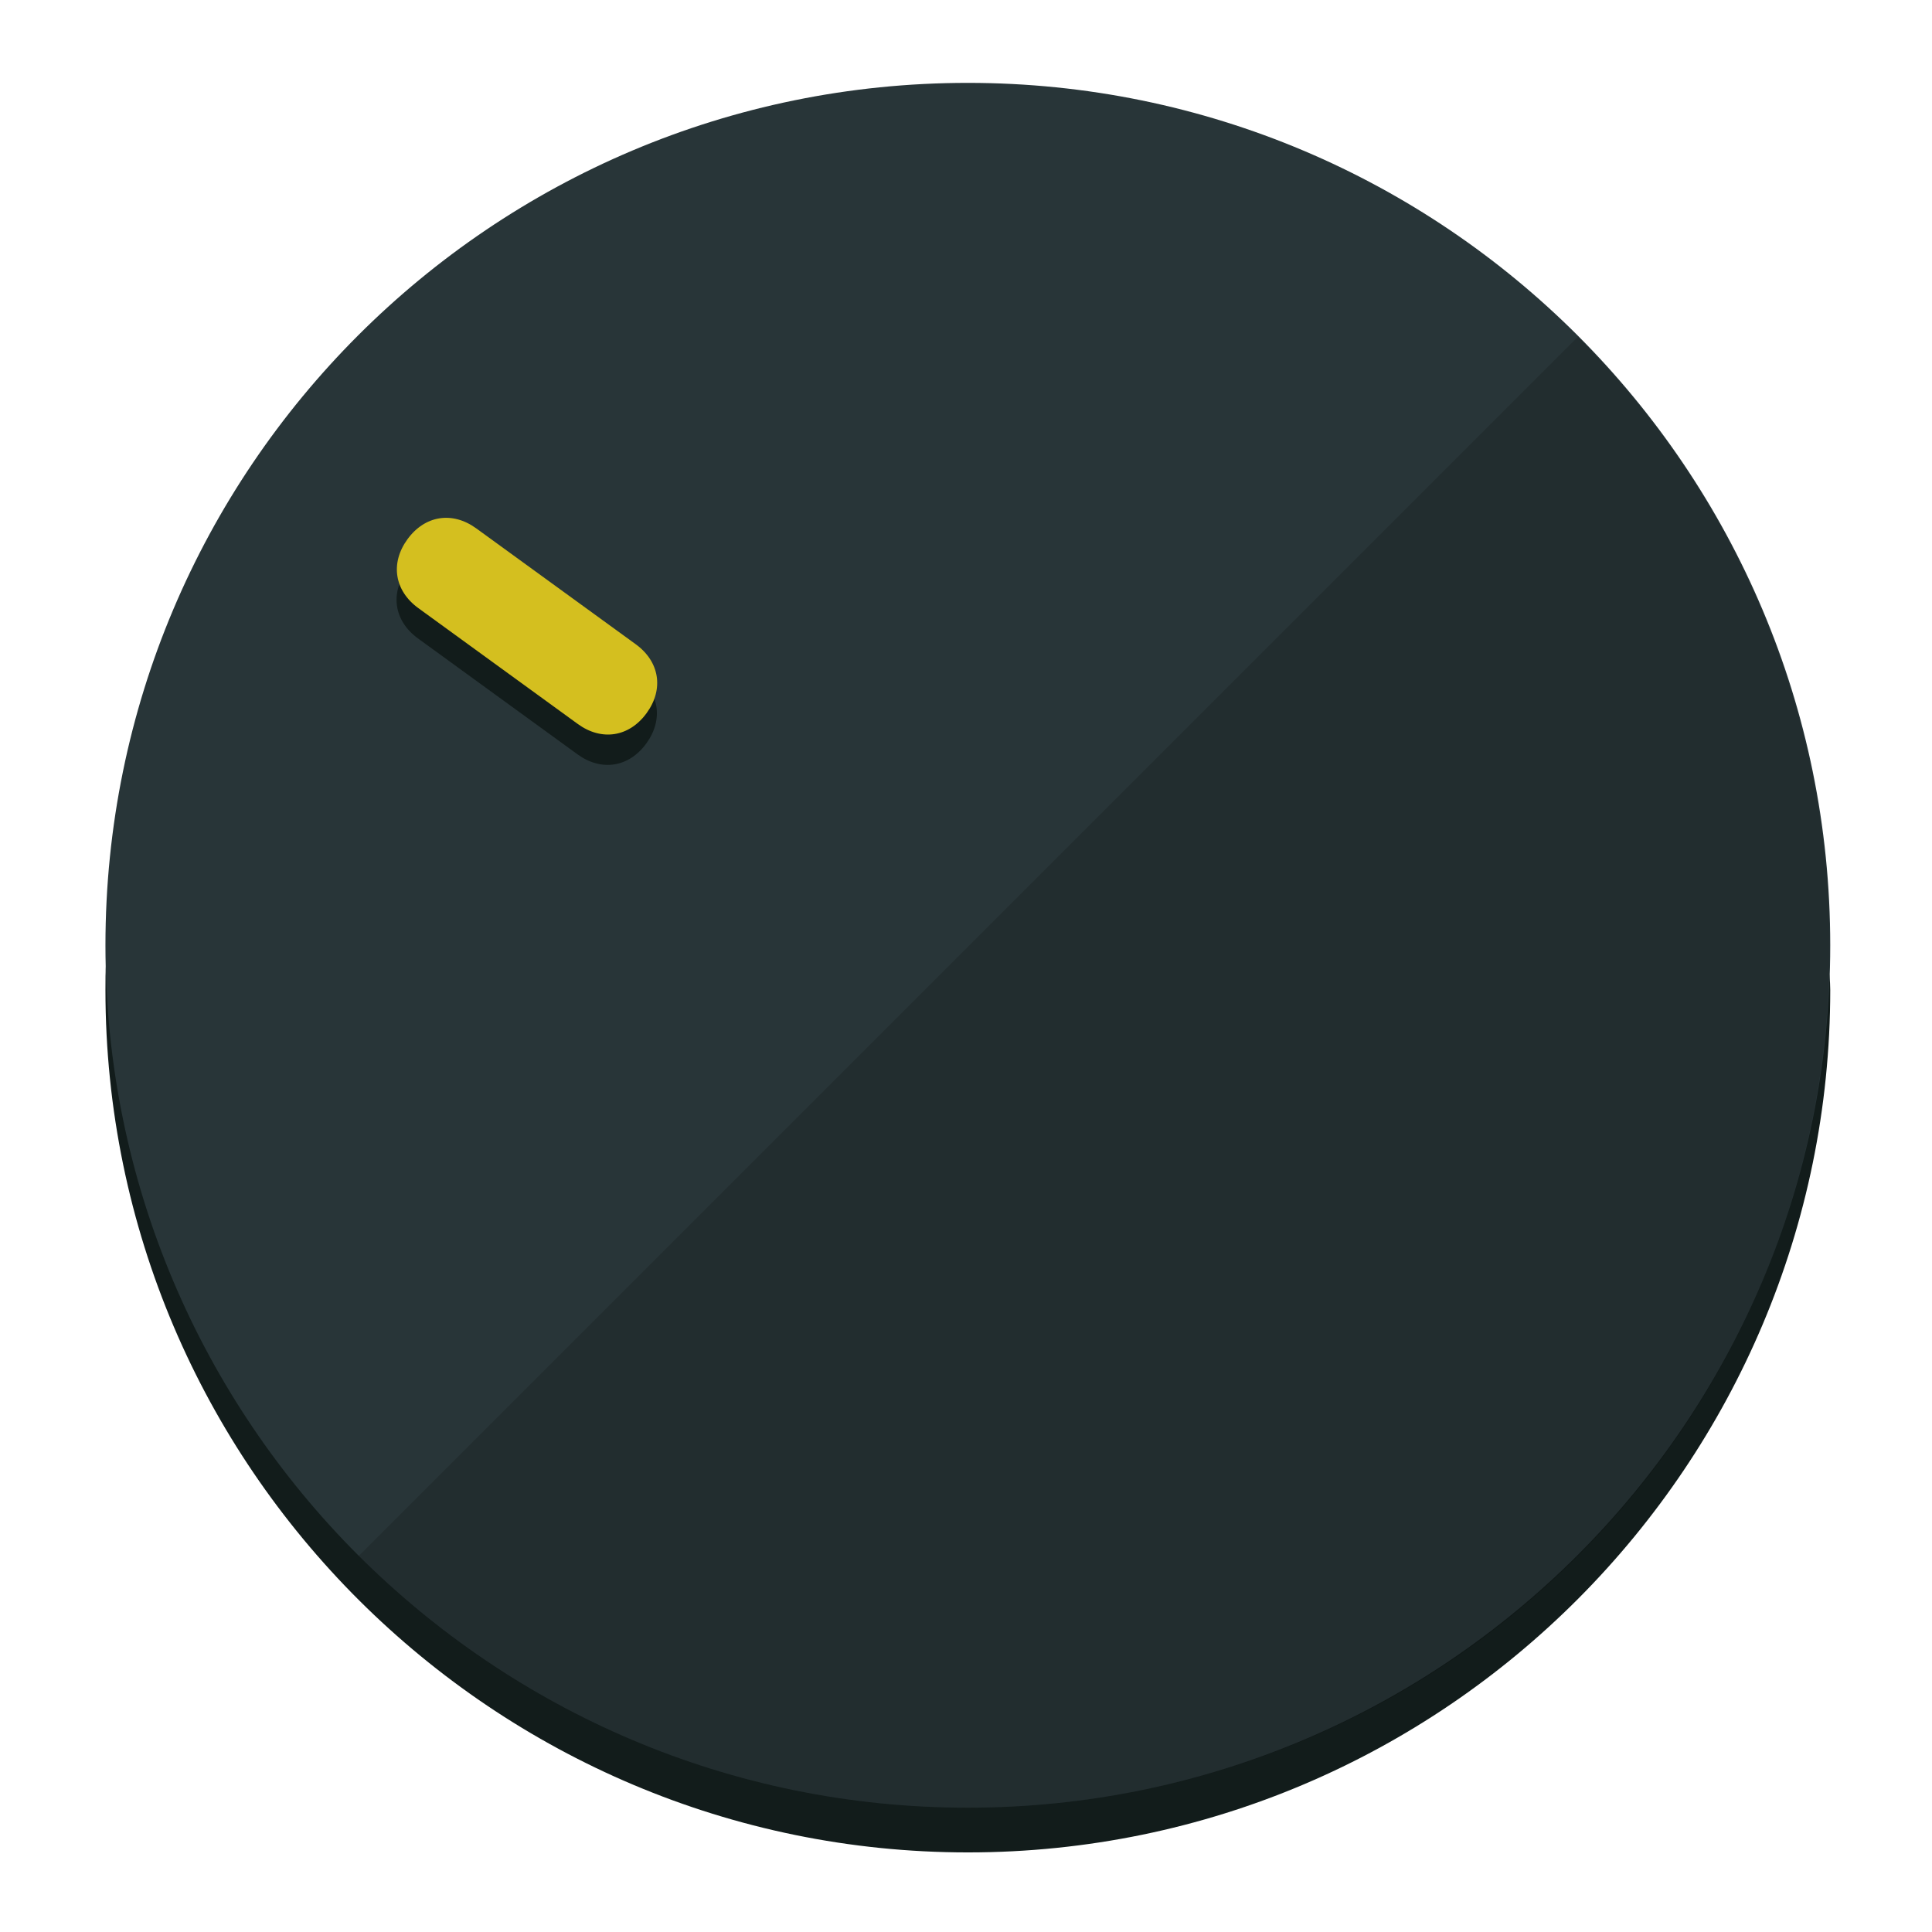
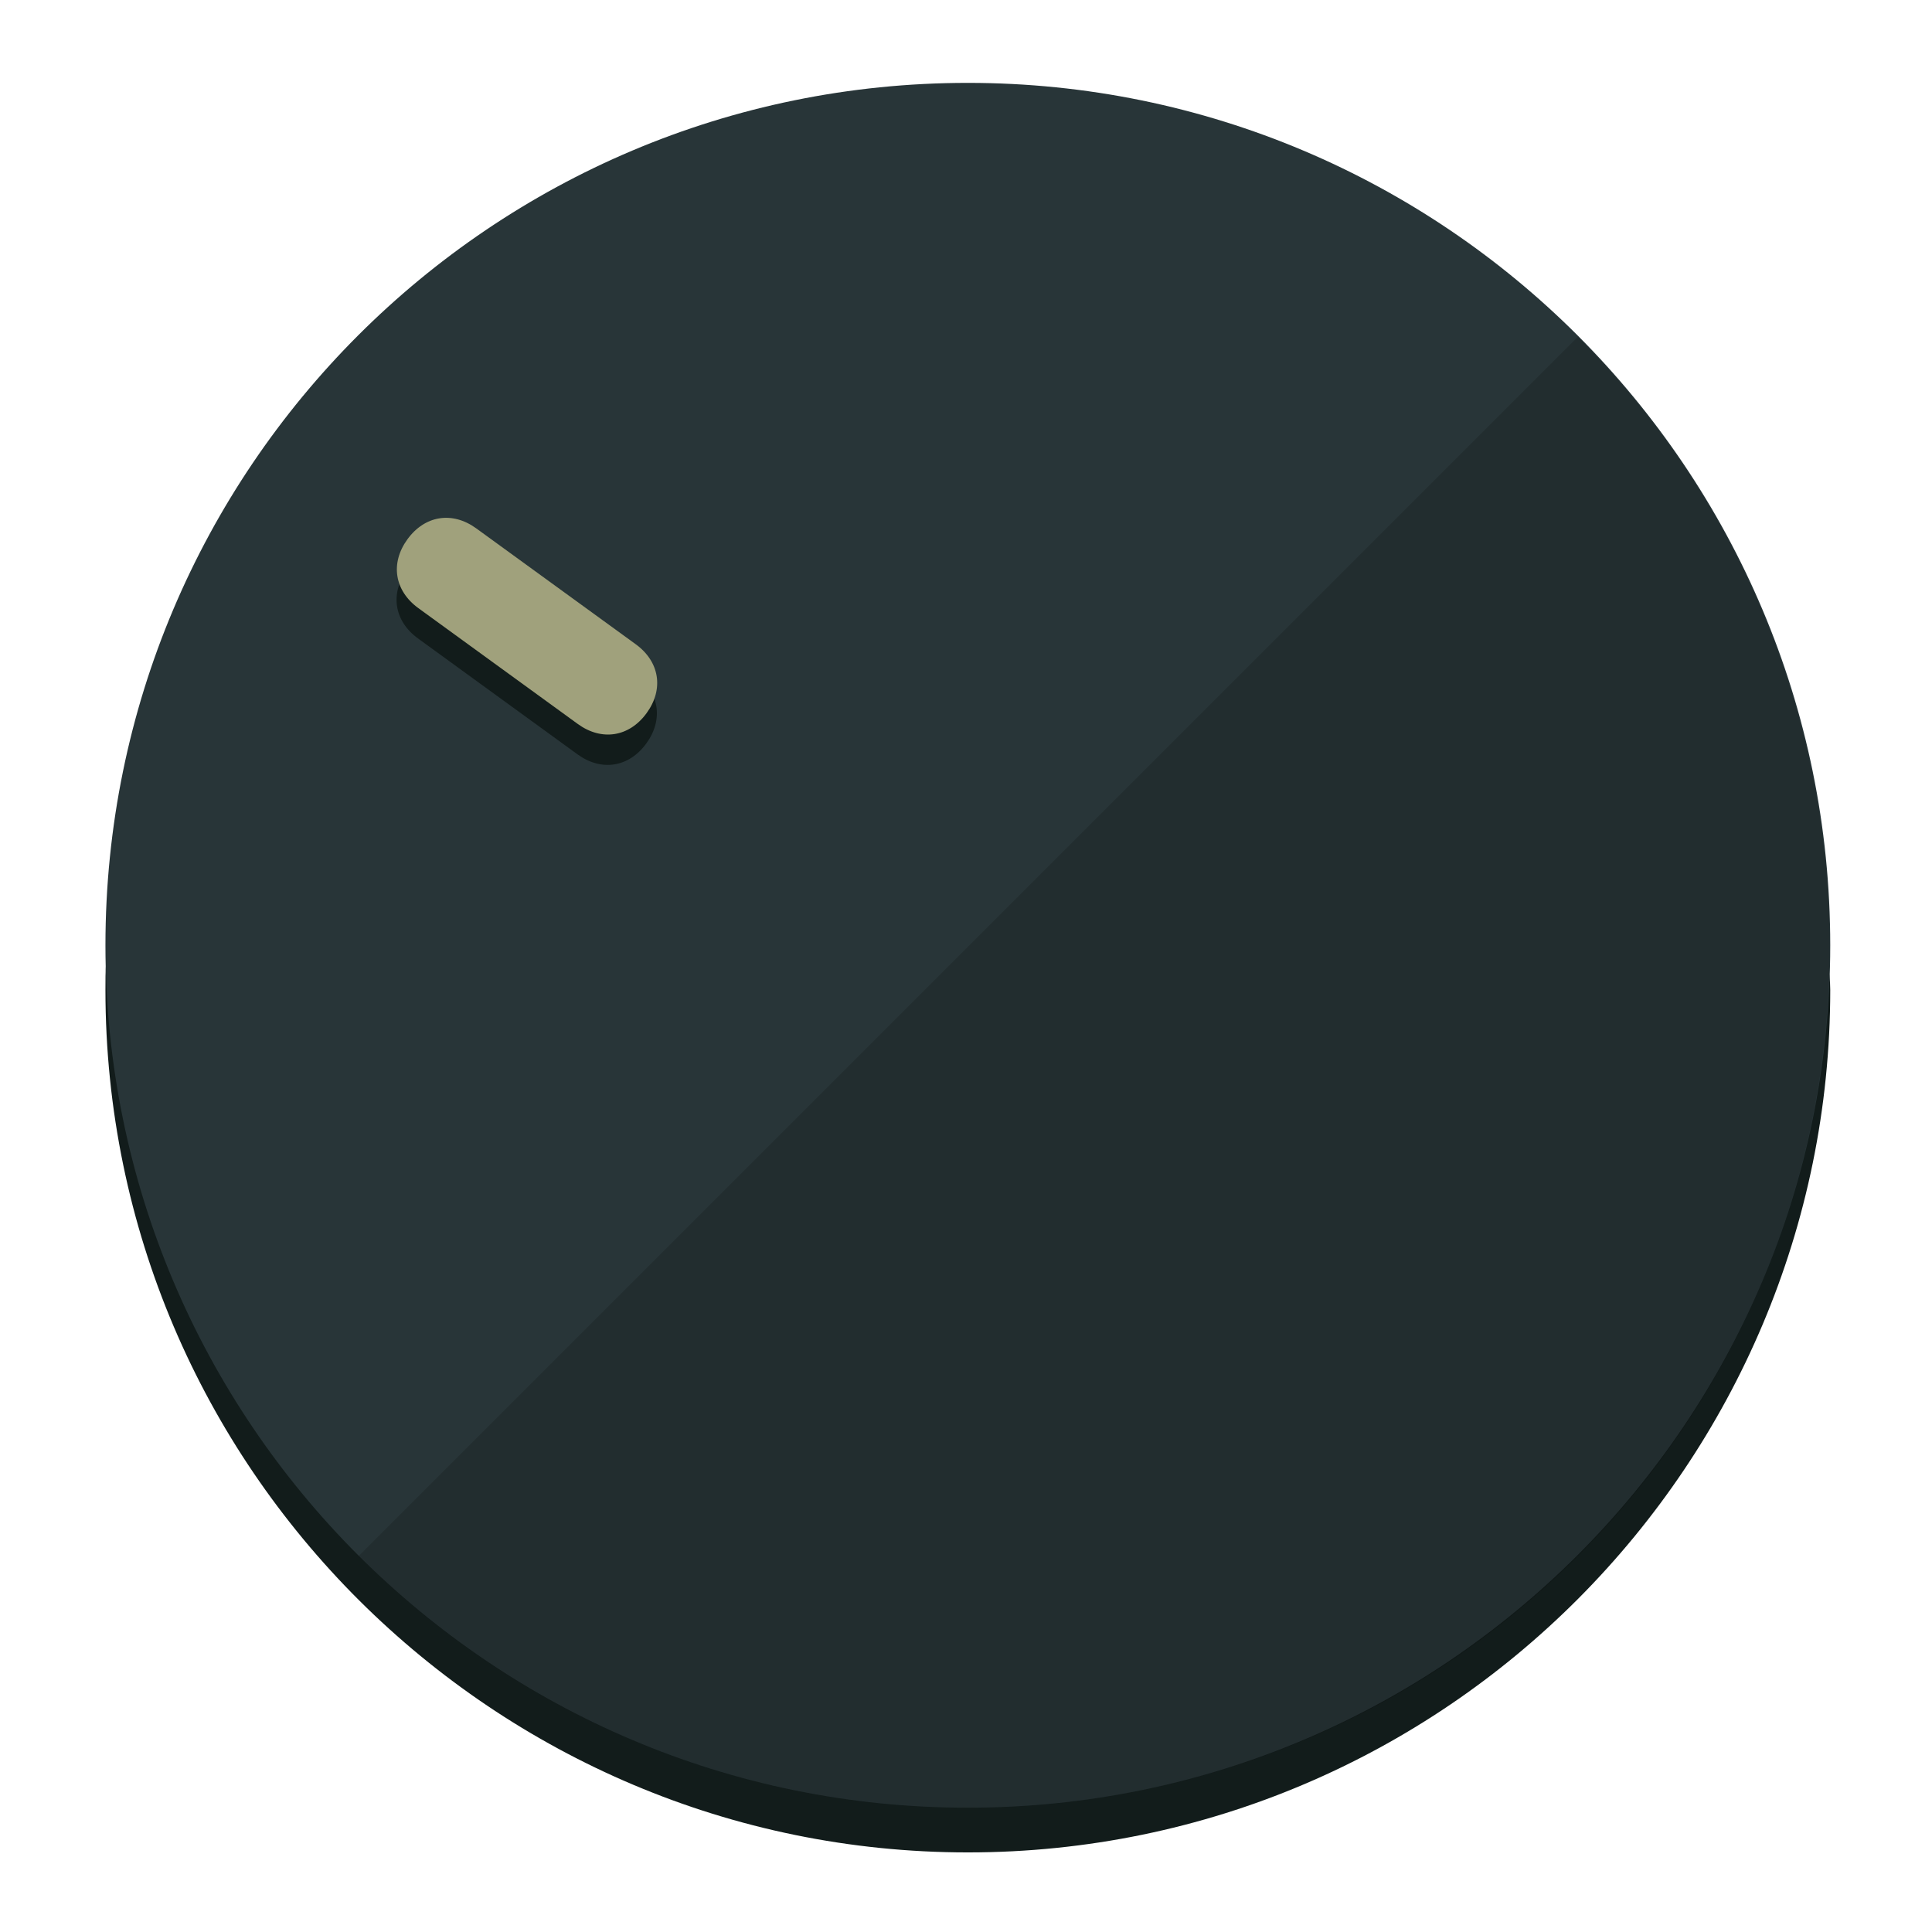
<svg xmlns="http://www.w3.org/2000/svg" height="120px" width="120px" version="1.1" id="Layer_1" viewBox="0 0 496.8 496.8" xml:space="preserve">
  <defs id="defs23" />
  <g id="g3158">
    <path style="display:inline;fill:#121c1b;fill-opacity:1;stroke-width:1.584" d="m 248.875,445.92 c 116.582,0 212.89,-91.238 220.493,-205.286 0,5.069 1.267,8.87 1.267,13.939 0,121.651 -98.842,221.76 -221.76,221.76 -121.651,0 -221.76,-98.842 -221.76,-221.76 0,-5.069 0,-8.87 1.267,-13.939 7.603,114.048 103.91,205.286 220.493,205.286 z" id="path8" />
    <circle style="display:inline;fill:#283538;fill-opacity:1;stroke-width:1.584" cx="248.875" cy="243.071" r="221.76" id="circle12" />
    <path style="display:inline;fill:#000000;fill-opacity:0.154;stroke-width:1.587" d="m 405.744,86.606 c 86.308,86.308 86.308,227.193 0,313.5 -86.308,86.308 -227.193,86.308 -313.5,0" id="path14" />
  </g>
  <g id="g3198">
    <circle style="display:none;fill:#000000;fill-opacity:0;stroke-width:1.584" cx="-51.017" cy="344.188" r="221.76" id="circle12-3" transform="rotate(-54)" />
    <path style="display:inline;fill:#121c1b;fill-opacity:1;stroke-width:1.584" d="m 163.397,173.469 c 6.151,4.469 7.272,11.549 2.803,17.7 v 0 c -4.469,6.151 -11.549,7.272 -17.7,2.803 l -41.007,-29.794 c -6.151,-4.469 -7.272,-11.549 -2.803,-17.7 v 0 c 4.469,-6.151 11.549,-7.272 17.7,-2.803 z" id="path3789" />
-     <path style="display:inline;fill:#D4BF1F;stroke-width:1.584" d="m 163.475,165.664 c 6.151,4.469 7.272,11.549 2.803,17.7 v 0 c -4.469,6.151 -11.549,7.272 -17.7,2.803 l -41.007,-29.794 c -6.151,-4.469 -7.272,-11.549 -2.803,-17.7 v 0 c 4.469,-6.151 11.549,-7.272 17.7,-2.803 z" id="path915" />
+     <path style="display:inline;fill:#A0A17C;stroke-width:1.584" d="m 163.475,165.664 c 6.151,4.469 7.272,11.549 2.803,17.7 v 0 c -4.469,6.151 -11.549,7.272 -17.7,2.803 l -41.007,-29.794 c -6.151,-4.469 -7.272,-11.549 -2.803,-17.7 v 0 c 4.469,-6.151 11.549,-7.272 17.7,-2.803 z" id="path915" />
  </g>
</svg>
